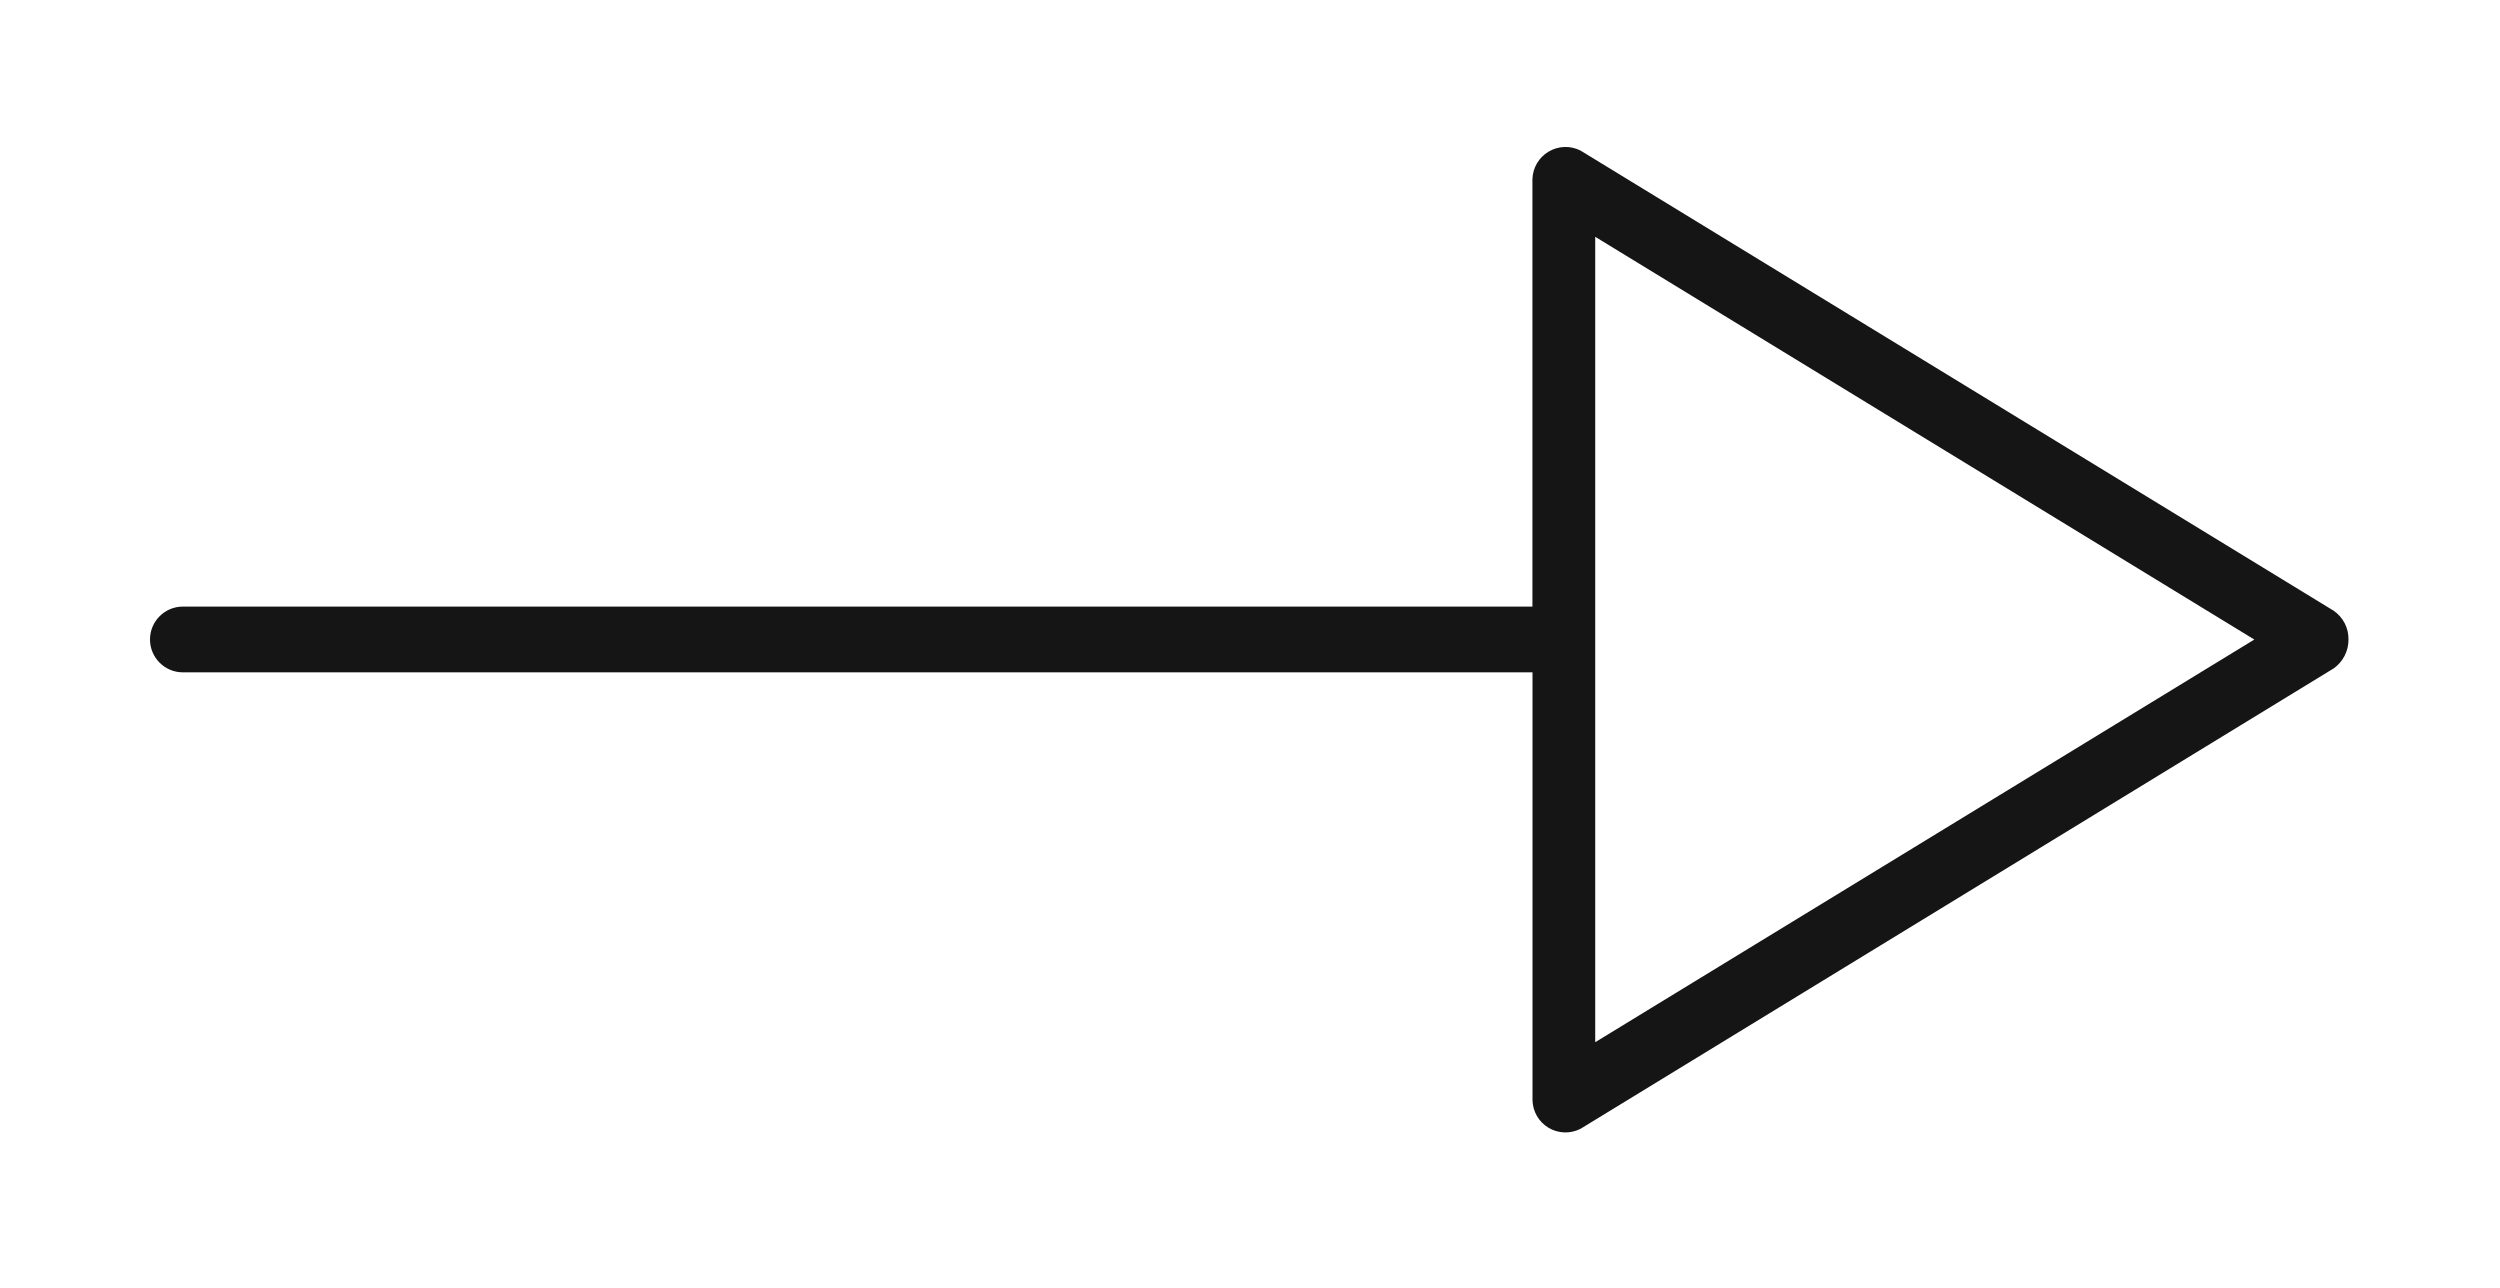
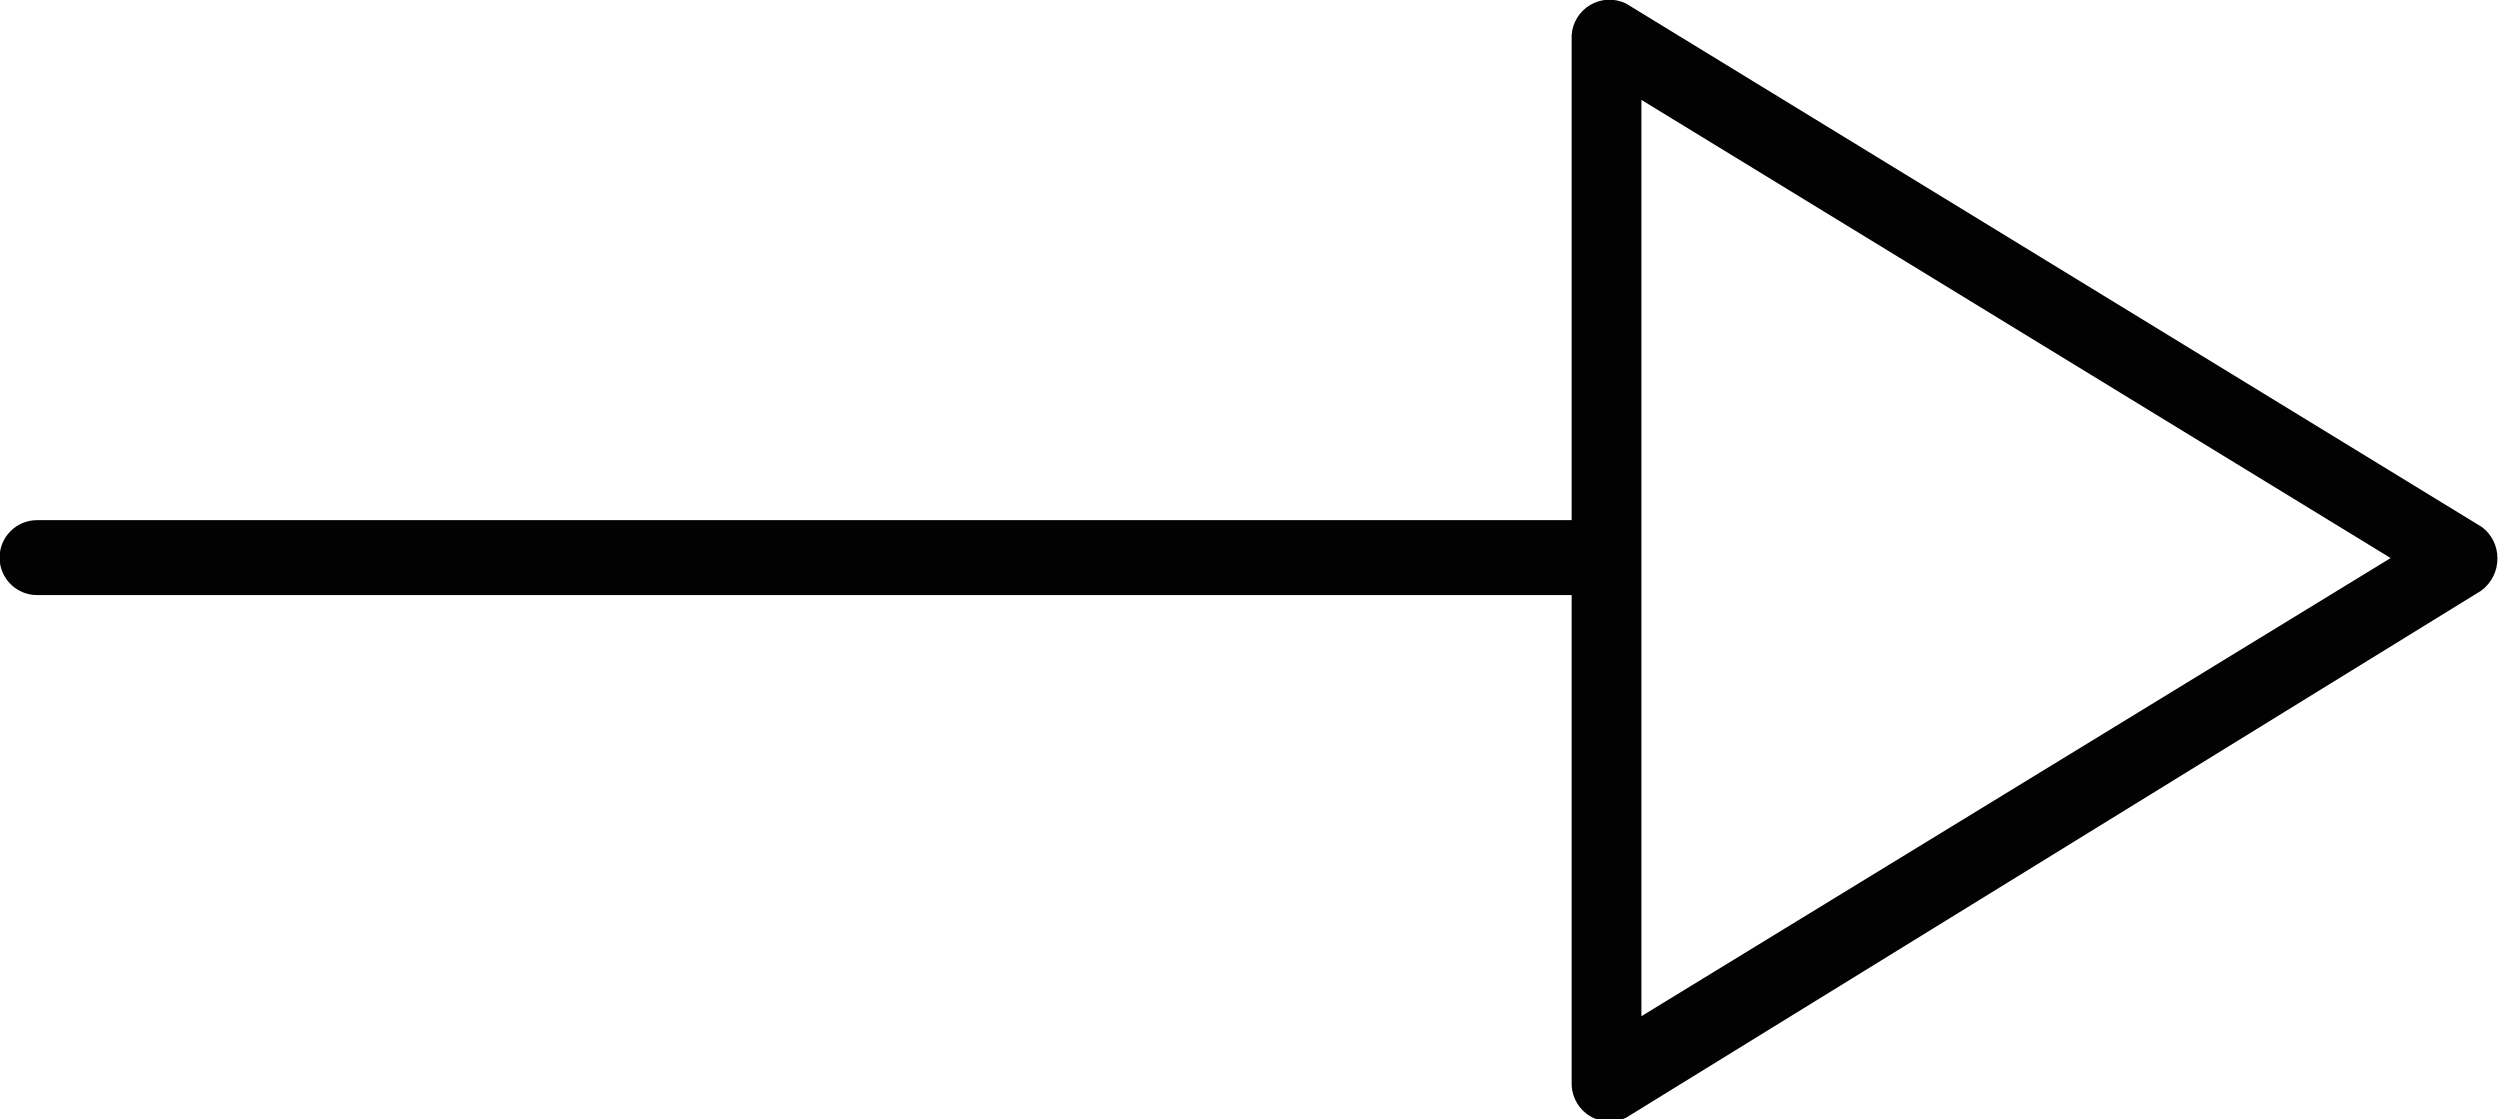
- <svg xmlns="http://www.w3.org/2000/svg" width="33" height="17" viewBox="0 0 33 17">
+ <svg xmlns="http://www.w3.org/2000/svg" id="Layer_1" data-name="Layer 1" viewBox="0 0 29.03 12.99">
  <defs>
-     <style>
-       .cls-1 {
-         fill: #161515;
-         fill-rule: evenodd;
-       }
-     </style>
+     <style>.cls-1{fill:#020202;}</style>
  </defs>
-   <path id="Shape_Arrow" data-name="Shape Arrow" class="cls-1" d="M31,8.442a0.464,0.464,0,0,1-.194.38L20.863,14.9a0.435,0.435,0,0,1-.634-0.379V8.875H2.414a0.434,0.434,0,0,1,0-.868H20.228V2.367a0.437,0.437,0,0,1,.634-0.38l9.943,6.075A0.451,0.451,0,0,1,31,8.442Zm-1.243,0-8.7-5.316V13.757Z" />
+   <path id="Shape_Arrow" data-name="Shape Arrow" class="cls-1" d="M29,6.5a.46.46,0,0,1-.19.38L18.88,13a.44.44,0,0,1-.63-.38V6.93H.43a.43.43,0,0,1,0-.87H18.25V.43a.44.44,0,0,1,.63-.37l9.94,6.08A.45.45,0,0,1,29,6.5Zm-1.24,0-8.7-5.32V11.82Z" transform="translate(0 -0.02)" />
</svg>
